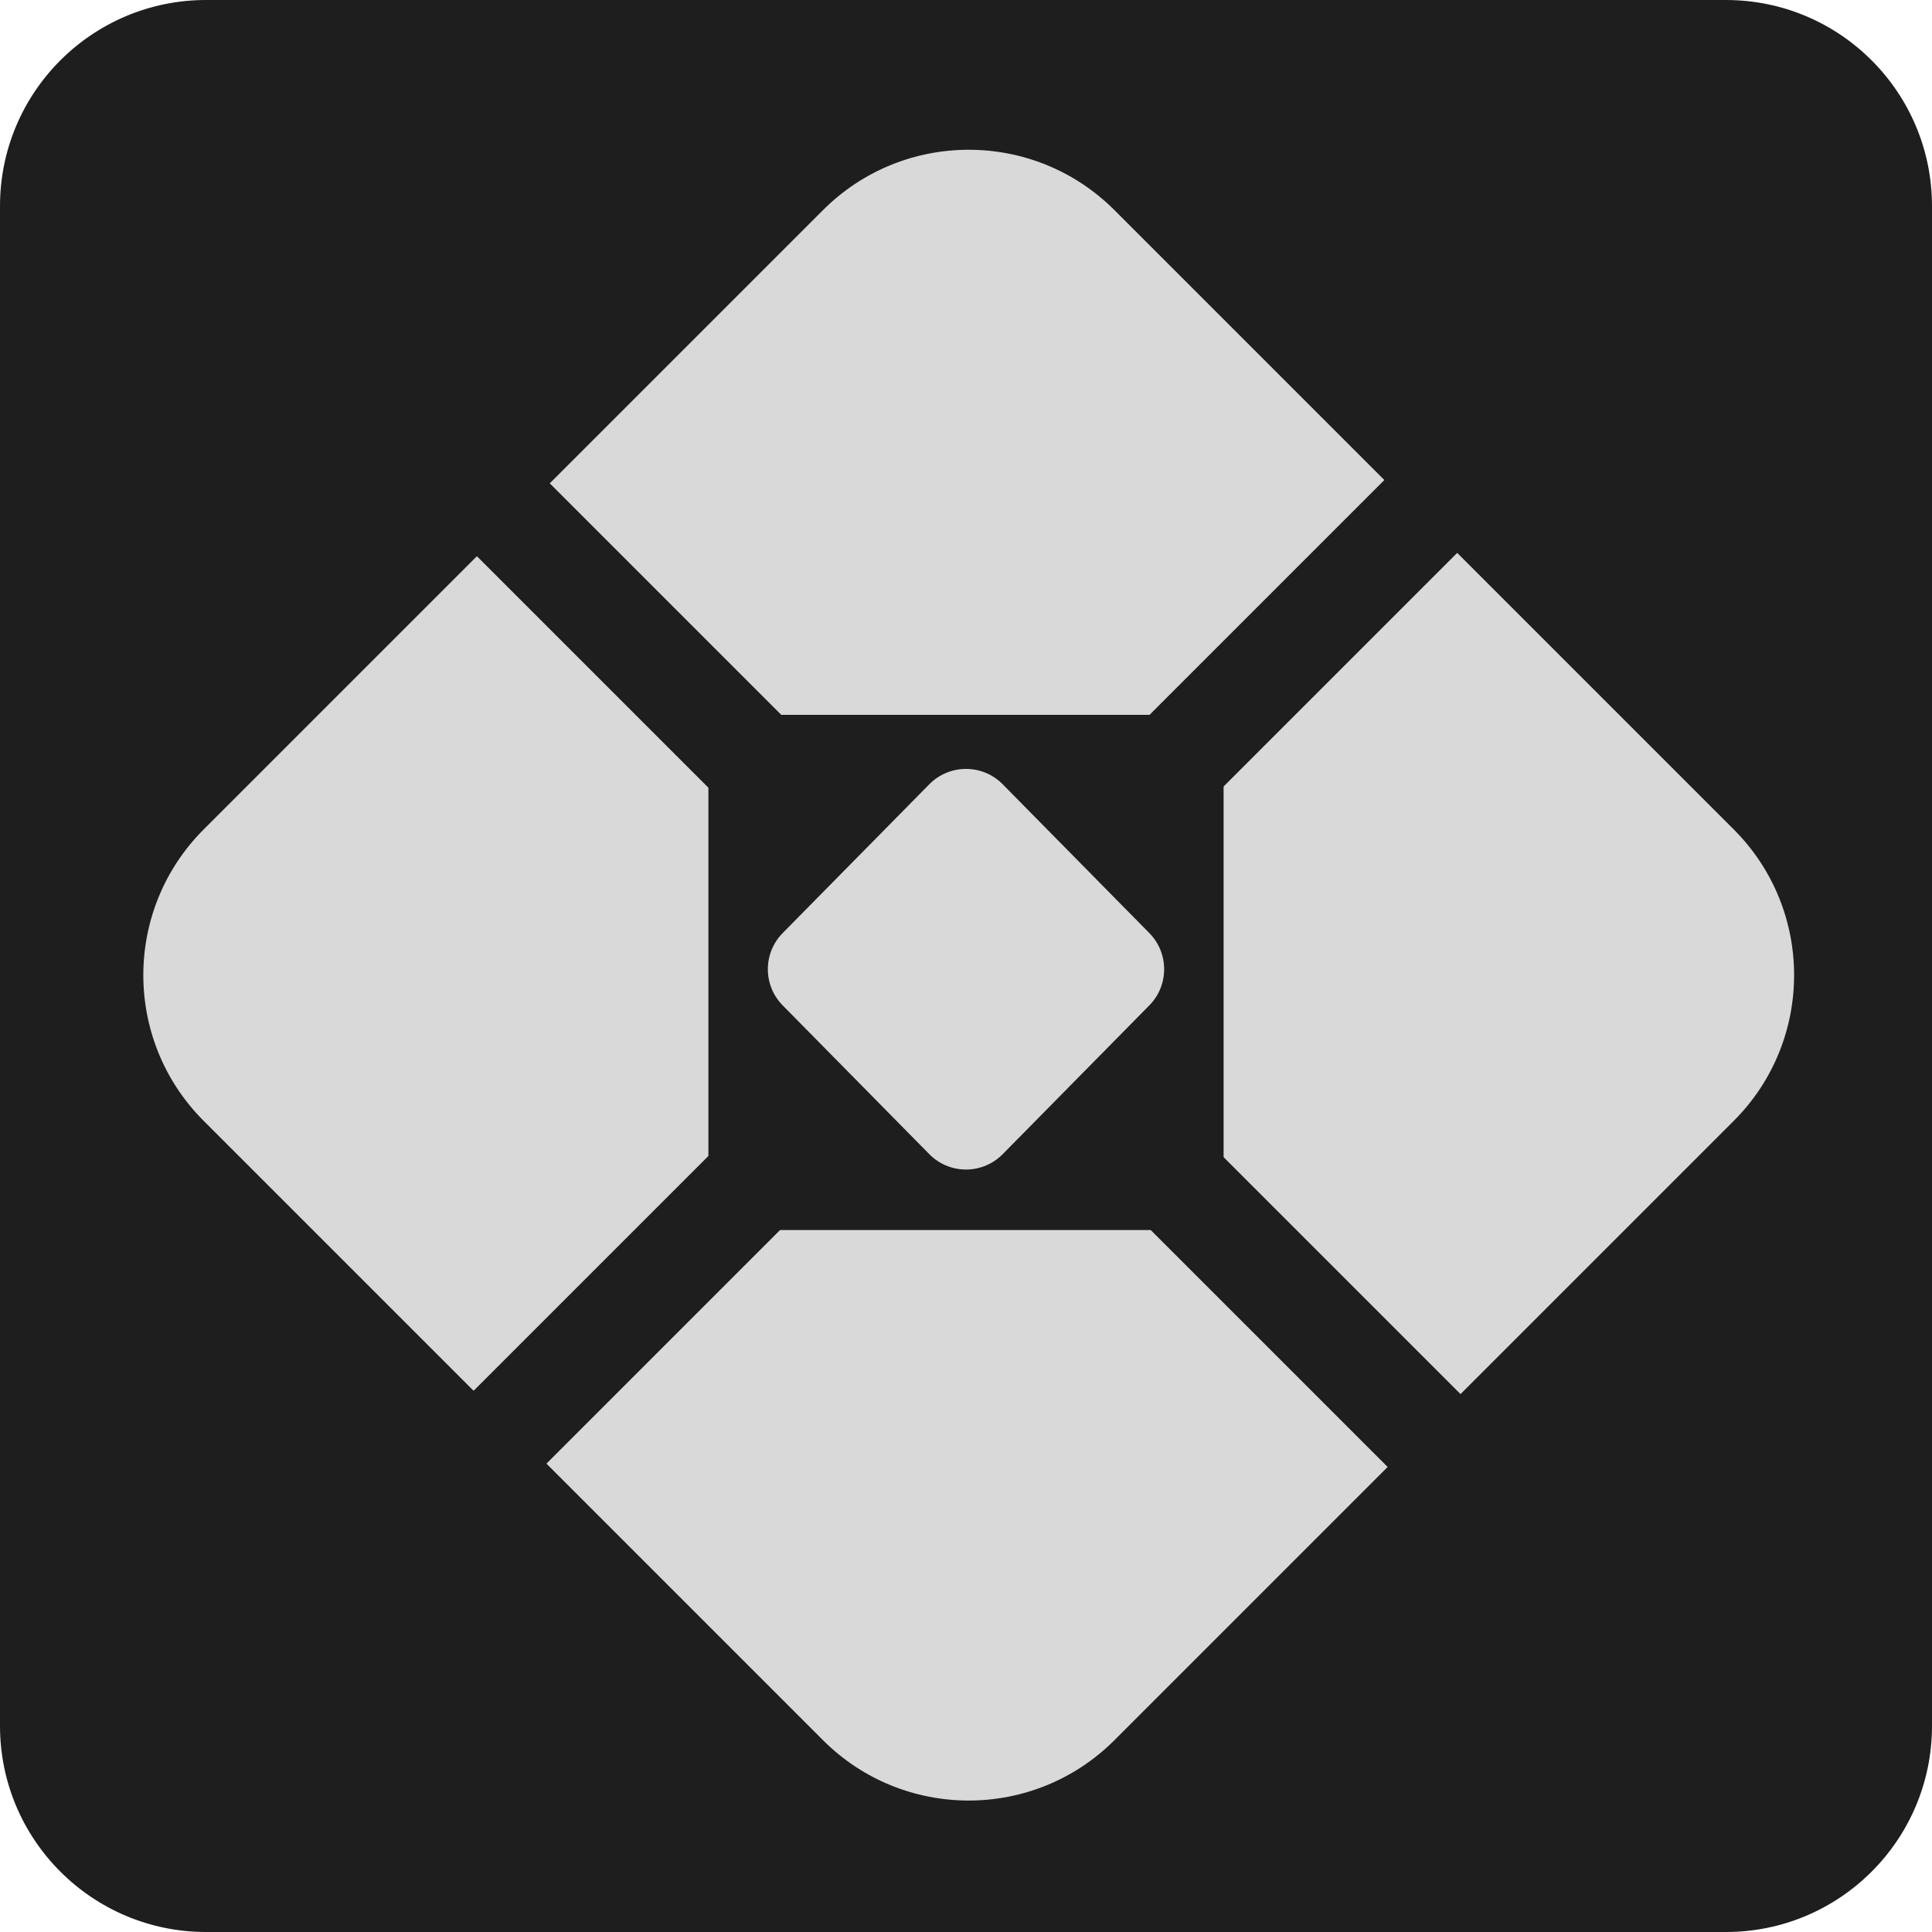
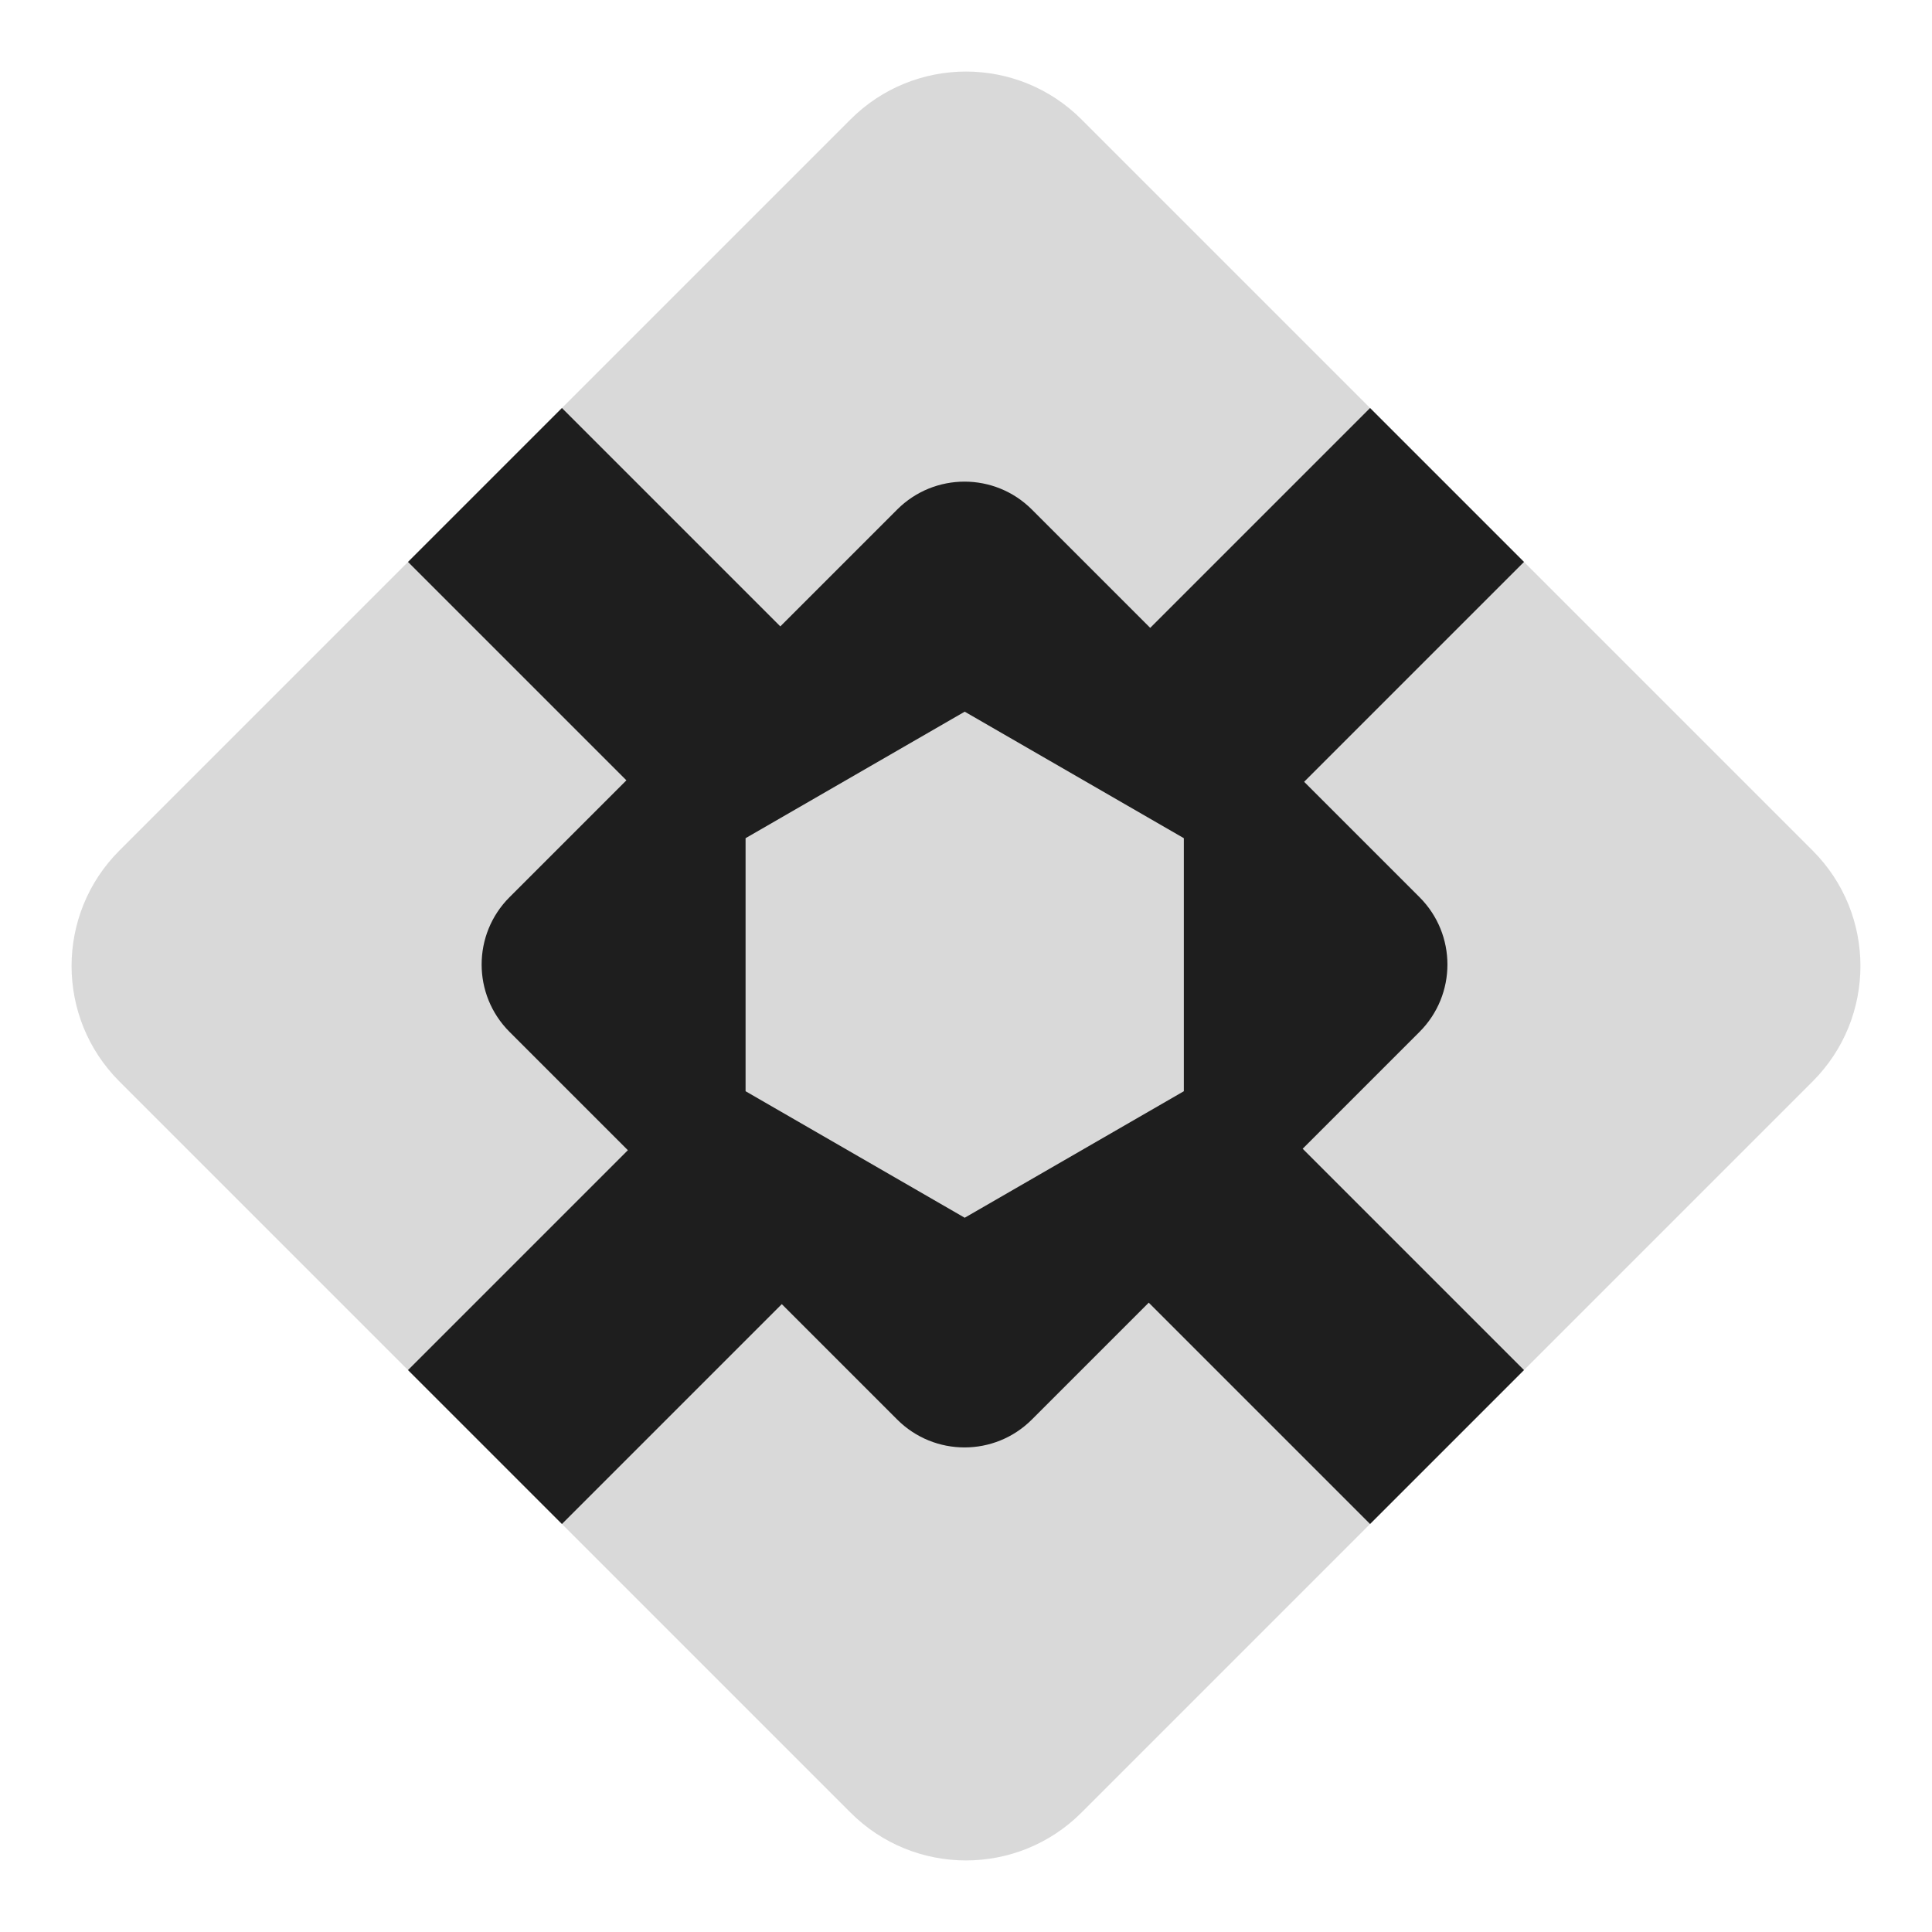
- <svg xmlns="http://www.w3.org/2000/svg" width="300" height="300" viewBox="0 0 300 300" fill="none">
-   <rect width="300" height="300" rx="32" fill="#1E1E1E" />
-   <rect x="9" y="151.421" width="200" height="200" rx="32" transform="rotate(-45 9 151.421)" fill="#D9D9D9" />
-   <rect x="226.844" y="216.531" width="16" height="201.569" transform="rotate(135 226.844 216.531)" fill="#1E1E1E" />
-   <rect x="216.5" y="73" width="16" height="202.94" transform="rotate(45 216.5 73)" fill="#1E1E1E" />
-   <rect x="110" y="111" width="80" height="80" fill="#1E1E1E" />
-   <path d="M144.302 121.782C147.435 118.602 152.565 118.602 155.698 121.782L178.466 144.885C181.535 147.999 181.535 153.001 178.466 156.115L155.698 179.218C152.565 182.398 147.435 182.398 144.302 179.218L121.534 156.115C118.465 153.001 118.465 147.999 121.534 144.885L144.302 121.782Z" fill="#D9D9D9" />
+ <svg xmlns="http://www.w3.org/2000/svg" width="284" height="284" viewBox="0 0 284 284" fill="none">
+   <rect x="0.579" y="142" width="200" height="200" rx="24" transform="rotate(-45 0.578644 142)" fill="#D9D9D9" />
+   <rect x="59.976" y="82.603" width="32" height="200" transform="rotate(-45 59.9756 82.603)" fill="#1E1E1E" />
+   <rect x="201.397" y="59.976" width="32" height="200" transform="rotate(45 201.397 59.9756)" fill="#1E1E1E" />
+   <rect x="65" y="141.784" width="108.589" height="108.589" rx="14" transform="rotate(-45 65 141.784)" fill="#1E1E1E" />
+   <path d="M109.598 123.212L141.81 104.615L174.022 123.212L174.022 160.408L141.81 179.006L109.598 160.408L109.598 123.212Z" fill="#D9D9D9" />
</svg>
